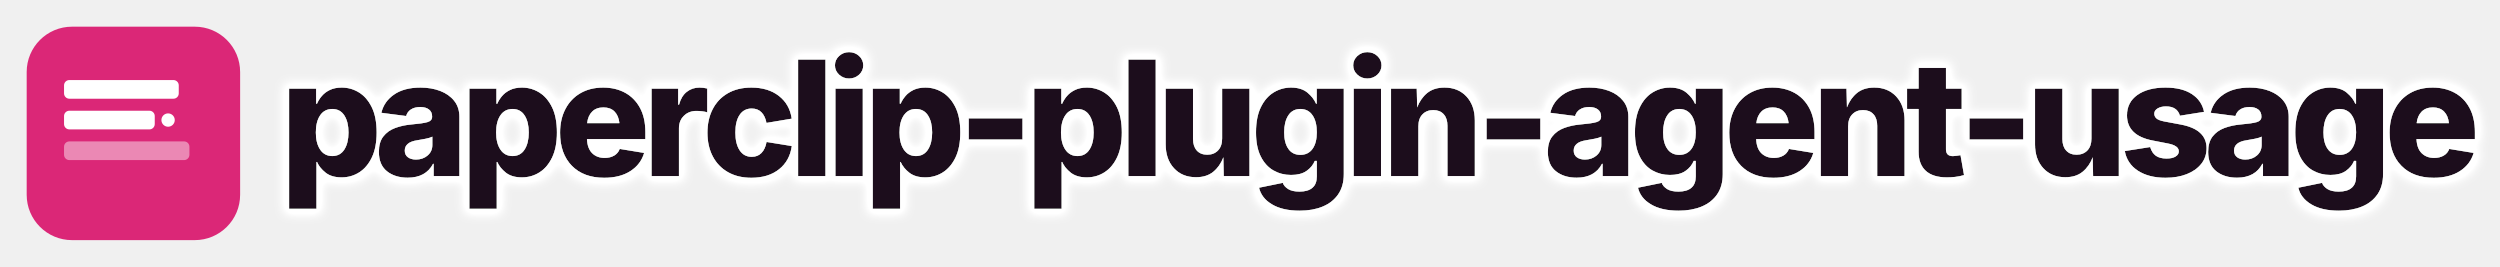
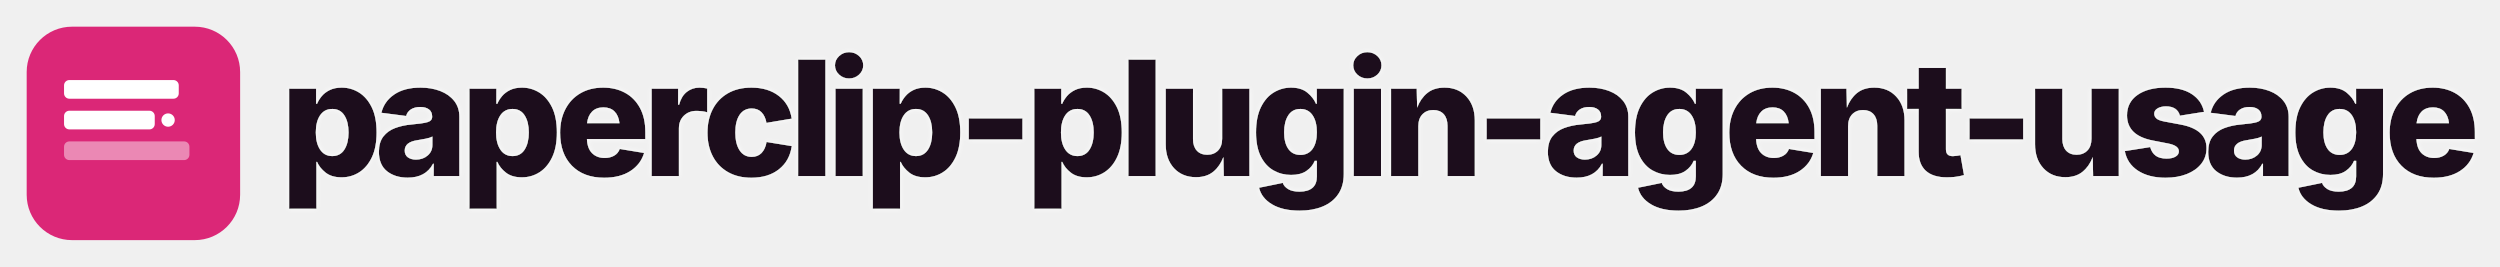
<svg xmlns="http://www.w3.org/2000/svg" viewBox="0 0 1874 200" fill="none">
  <defs>
    <filter id="glow" x="-10%" y="-50%" width="120%" height="200%">
-       <feMorphology in="SourceAlpha" operator="dilate" radius="2.5" />
-       <feGaussianBlur stdDeviation="4" />
-       <feComponentTransfer>
-         <feFuncA type="linear" slope="2.4" />
-       </feComponentTransfer>
-       <feColorMatrix type="matrix" values="0 0 0 0 1  0 0 0 0 1  0 0 0 0 1  0 0 0 1 0" />
-       <feComposite in2="SourceGraphic" operator="out" result="glow" />
-       <feMerge>
-         <feMergeNode in="glow" />
-         <feMergeNode in="SourceGraphic" />
-       </feMerge>
+       <feDropShadow dx="0" dy="0" stdDeviation="6" flood-color="#ffffff" flood-opacity="0.9" />
+       <feDropShadow dx="0" dy="0" stdDeviation="2" flood-color="#ffffff" flood-opacity="0.9" />
    </filter>
  </defs>
  <g transform="translate(20, 20)">
    <rect x="0" y="0" width="160" height="160" rx="34" fill="#db2777" />
    <g fill="#ffffff">
      <rect x="28" y="40" width="86" height="14" rx="4" />
      <rect x="28" y="63" width="68" height="14" rx="4" />
      <rect x="28" y="86" width="94" height="14" rx="4" opacity="0.45" />
    </g>
    <circle cx="106" cy="70" r="5" fill="#ffffff" />
  </g>
  <path filter="url(#glow)" fill="#1a0b1f" d="M237.19 156.49L216.74 156.49L216.74 66.49L236.95 66.49L236.95 77.74L237.66 77.74Q238.89 74.81 241.23 72.03Q243.57 69.25 247.27 67.46Q250.96 65.67 256.17 65.67L256.17 65.67Q263.09 65.67 269.03 69.30Q274.98 72.94 278.64 80.38Q282.30 87.82 282.30 99.30L282.30 99.30Q282.30 110.44 278.76 117.91Q275.21 125.38 269.27 129.16Q263.32 132.94 256.05 132.94L256.05 132.94Q248.55 132.94 244.07 129.39Q239.59 125.85 237.66 121.39L237.66 121.39L237.19 121.39L237.19 156.49ZM249.08 117L249.08 117Q255 117 258.13 112.14Q261.27 107.27 261.27 99.30L261.27 99.30Q261.27 91.34 258.13 86.50Q255 81.67 249.08 81.67L249.08 81.67Q243.22 81.67 239.97 86.41Q236.72 91.16 236.72 99.30L236.72 99.30Q236.72 107.33 239.97 112.17Q243.22 117 249.08 117ZM305.60 133.17L305.60 133.17Q296.17 133.17 290.10 128.37Q284.04 123.56 284.04 113.84L284.04 113.84Q284.04 106.57 287.38 102.29Q290.72 98.02 296.26 95.96Q301.79 93.91 308.41 93.33L308.41 93.33Q316.73 92.63 320.34 91.60Q323.94 90.57 323.94 87.53L323.94 87.53L323.94 87.29Q323.94 83.89 321.57 82.05Q319.20 80.20 315.04 80.20L315.04 80.20Q310.76 80.20 308.00 82.02Q305.25 83.84 304.43 86.94L304.43 86.94L285.91 84.54Q287.85 76.16 295.38 70.92Q302.91 65.67 315.21 65.67L315.21 65.67Q323.36 65.67 329.95 68.19Q336.54 70.71 340.44 75.60Q344.33 80.50 344.33 87.53L344.33 87.53L344.33 132L325.11 132L325.11 122.80L324.59 122.80Q319.14 133.17 305.60 133.17ZM311.81 119.64L311.81 119.64Q316.97 119.64 320.54 116.59Q324.12 113.54 324.12 108.68L324.12 108.68L324.12 102.41Q322.36 103.35 319.02 103.99Q315.68 104.64 312.81 105.11L312.81 105.11Q303.38 106.51 303.38 112.90L303.38 112.90Q303.38 116.18 305.75 117.91Q308.12 119.64 311.81 119.64ZM372.32 156.49L351.87 156.49L351.87 66.49L372.08 66.49L372.08 77.74L372.79 77.74Q374.02 74.81 376.36 72.03Q378.70 69.25 382.39 67.46Q386.09 65.67 391.30 65.67L391.30 65.67Q398.21 65.67 404.16 69.30Q410.11 72.94 413.77 80.38Q417.43 87.82 417.43 99.30L417.43 99.30Q417.43 110.44 413.89 117.91Q410.34 125.38 404.40 129.16Q398.45 132.94 391.18 132.94L391.18 132.94Q383.68 132.94 379.20 129.39Q374.72 125.85 372.79 121.39L372.79 121.39L372.32 121.39L372.32 156.49ZM384.21 117L384.21 117Q390.13 117 393.26 112.14Q396.40 107.27 396.40 99.30L396.40 99.30Q396.40 91.34 393.26 86.50Q390.13 81.67 384.21 81.67L384.21 81.67Q378.35 81.67 375.10 86.41Q371.85 91.16 371.85 99.30L371.85 99.30Q371.85 107.33 375.10 112.17Q378.35 117 384.21 117ZM452.92 133.23L452.92 133.23Q437.51 133.23 428.69 124.24Q419.87 115.24 419.87 99.48L419.87 99.48Q419.87 89.40 423.83 81.79Q427.78 74.17 435.05 69.92Q442.31 65.67 452.16 65.67L452.16 65.67Q461.36 65.67 468.47 69.51Q475.59 73.35 479.67 80.82Q483.74 88.29 483.74 99.07L483.74 99.07L483.74 104.23L439.97 104.23Q440.26 111.32 443.87 114.86Q447.47 118.41 453.27 118.41L453.27 118.41Q457.37 118.41 460.36 116.68Q463.35 114.95 464.58 111.67L464.58 111.67L482.80 114.66Q480.34 123.15 472.58 128.19Q464.81 133.23 452.92 133.23ZM440.09 92.33L440.09 92.33L464.34 92.33Q463.76 86.77 460.71 83.63Q457.66 80.50 452.33 80.50L452.33 80.50Q446.94 80.50 443.81 83.69Q440.67 86.88 440.09 92.33ZM508.91 132L488.46 132L488.46 66.49L508.32 66.49L508.32 78.45L509.03 78.45Q510.79 72 514.86 68.84Q518.93 65.67 524.32 65.67L524.32 65.67Q527.31 65.67 530.12 66.38L530.12 66.38L530.12 84.19Q528.66 83.66 526.28 83.40Q523.91 83.13 522.04 83.13L522.04 83.13Q516.35 83.13 512.63 86.77Q508.91 90.40 508.91 96.26L508.91 96.26L508.91 132ZM563.26 133.23L563.26 133.23Q553.01 133.23 545.63 128.98Q538.24 124.73 534.29 117.15Q530.33 109.56 530.33 99.48L530.33 99.48Q530.33 89.40 534.29 81.79Q538.24 74.17 545.63 69.92Q553.01 65.67 563.26 65.67L563.26 65.67Q575.80 65.67 583.86 71.94Q591.91 78.21 593.44 88.93L593.44 88.93L574.57 92.10Q573.57 86.94 570.79 84.13Q568.01 81.32 563.50 81.32L563.50 81.32Q557.64 81.32 554.41 86.09Q551.19 90.87 551.19 99.36L551.19 99.36Q551.19 107.80 554.41 112.69Q557.64 117.59 563.50 117.59L563.50 117.59Q568.01 117.59 570.85 114.66Q573.69 111.73 574.63 106.45L574.63 106.45L593.50 109.50Q591.97 120.52 583.95 126.87Q575.92 133.23 563.26 133.23ZM598.28 44.70L618.73 44.70L618.73 132L598.28 132L598.28 44.70ZM646.71 132L626.26 132L626.26 66.49L646.71 66.49L646.71 132ZM636.46 58.82L636.46 58.82Q632.12 58.82 629.02 55.95Q625.91 53.07 625.91 48.97L625.91 48.97Q625.91 44.87 629.02 42Q632.12 39.13 636.46 39.13L636.46 39.13Q640.85 39.13 643.96 42Q647.06 44.87 647.06 48.97L647.06 48.97Q647.06 53.07 643.96 55.95Q640.85 58.82 636.46 58.82ZM674.70 156.49L654.25 156.49L654.25 66.49L674.46 66.49L674.46 77.74L675.16 77.74Q676.39 74.81 678.74 72.03Q681.08 69.25 684.77 67.46Q688.46 65.67 693.68 65.67L693.68 65.67Q700.59 65.67 706.54 69.30Q712.49 72.94 716.15 80.38Q719.81 87.82 719.81 99.30L719.81 99.30Q719.81 110.44 716.27 117.91Q712.72 125.38 706.78 129.16Q700.83 132.94 693.56 132.94L693.56 132.94Q686.06 132.94 681.58 129.39Q677.10 125.85 675.16 121.39L675.16 121.39L674.70 121.39L674.70 156.49ZM686.59 117L686.59 117Q692.51 117 695.64 112.14Q698.78 107.27 698.78 99.30L698.78 99.30Q698.78 91.34 695.64 86.50Q692.51 81.67 686.59 81.67L686.59 81.67Q680.73 81.67 677.48 86.41Q674.23 91.16 674.23 99.30L674.23 99.30Q674.23 107.33 677.48 112.17Q680.73 117 686.59 117ZM726.18 88.76L766.43 88.76L766.43 104.52L726.18 104.52L726.18 88.76ZM795.76 156.49L775.31 156.49L775.31 66.49L795.53 66.49L795.53 77.74L796.23 77.74Q797.46 74.81 799.80 72.03Q802.15 69.25 805.84 67.46Q809.53 65.67 814.75 65.67L814.75 65.67Q821.66 65.67 827.61 69.30Q833.55 72.94 837.22 80.38Q840.88 87.82 840.88 99.30L840.88 99.30Q840.88 110.44 837.33 117.91Q833.79 125.38 827.84 129.16Q821.89 132.94 814.63 132.94L814.63 132.94Q807.13 132.94 802.65 129.39Q798.16 125.85 796.23 121.39L796.23 121.39L795.76 121.39L795.76 156.49ZM807.66 117L807.66 117Q813.57 117 816.71 112.14Q819.84 107.27 819.84 99.30L819.84 99.30Q819.84 91.34 816.71 86.50Q813.57 81.67 807.66 81.67L807.66 81.67Q801.80 81.67 798.54 86.41Q795.29 91.16 795.29 99.30L795.29 99.30Q795.29 107.33 798.54 112.17Q801.80 117 807.66 117ZM845.84 44.70L866.29 44.70L866.29 132L845.84 132L845.84 44.70ZM896.55 132.82L896.55 132.82Q886.24 132.82 880.03 126.08Q873.82 119.34 873.82 108.21L873.82 108.21L873.82 66.49L894.27 66.49L894.27 104.23Q894.27 109.73 897.11 112.87Q899.95 116.00 904.93 116.00L904.93 116.00Q909.97 116.00 913.05 112.81Q916.13 109.62 916.13 103.88L916.13 103.88L916.13 66.49L936.57 66.49L936.57 132L917.36 132L917.06 117.82Q914.43 124.68 909.45 128.75Q904.46 132.82 896.55 132.82ZM974.23 157.90L974.23 157.90Q961.39 157.90 953.48 153.15Q945.57 148.41 943.82 140.73L943.82 140.73L961.57 137.10Q962.45 139.73 965.53 141.70Q968.60 143.66 974.11 143.66L974.11 143.66Q980.38 143.66 983.75 140.85Q987.12 138.04 987.12 132.18L987.12 132.18L987.12 120.57L985.54 120.57Q983.72 125.03 979.41 128.07Q975.11 131.12 967.78 131.12L967.78 131.12Q960.57 131.12 954.63 127.75Q948.68 124.38 945.11 117.32Q941.53 110.26 941.53 99.25L941.53 99.25Q941.53 87.76 945.19 80.32Q948.86 72.88 954.83 69.28Q960.81 65.67 967.72 65.67L967.72 65.67Q975.52 65.67 980.06 69.48Q984.60 73.29 986.47 77.74L986.47 77.74L987.06 77.74L987.06 66.49L1007.27 66.49L1007.27 130.54Q1007.27 139.56 1003.08 145.65Q998.89 151.75 991.45 154.82Q984.01 157.90 974.23 157.90ZM974.75 116.12L974.75 116.12Q980.61 116.12 983.87 111.64Q987.12 107.16 987.12 99.19L987.12 99.19Q987.12 91.10 983.89 86.38Q980.67 81.67 974.75 81.67L974.75 81.67Q968.84 81.67 965.70 86.47Q962.57 91.28 962.57 99.19L962.57 99.19Q962.57 107.10 965.73 111.61Q968.89 116.12 974.75 116.12ZM1035.20 132L1014.75 132L1014.75 66.49L1035.20 66.49L1035.20 132ZM1024.95 58.82L1024.95 58.82Q1020.61 58.82 1017.50 55.95Q1014.40 53.07 1014.40 48.97L1014.40 48.97Q1014.40 44.87 1017.50 42Q1020.61 39.13 1024.95 39.13L1024.95 39.13Q1029.34 39.13 1032.45 42Q1035.55 44.87 1035.55 48.97L1035.55 48.97Q1035.55 53.07 1032.45 55.95Q1029.34 58.82 1024.95 58.82ZM1063.18 94.62L1063.18 94.62L1063.18 132L1042.73 132L1042.73 66.49L1061.95 66.49L1062.30 80.61Q1064.88 73.82 1069.86 69.74Q1074.84 65.67 1082.81 65.67L1082.81 65.67Q1093.07 65.67 1099.28 72.41Q1105.49 79.15 1105.49 90.28L1105.49 90.28L1105.49 132L1085.04 132L1085.04 94.27Q1085.04 88.76 1082.23 85.62Q1079.41 82.49 1074.38 82.49L1074.38 82.49Q1069.39 82.49 1066.29 85.68Q1063.18 88.88 1063.18 94.62ZM1114.37 88.76L1154.63 88.76L1154.63 104.52L1114.37 104.52L1114.37 88.76ZM1181.85 133.17L1181.85 133.17Q1172.41 133.17 1166.35 128.37Q1160.29 123.56 1160.29 113.84L1160.29 113.84Q1160.29 106.57 1163.63 102.29Q1166.96 98.02 1172.50 95.96Q1178.04 93.91 1184.66 93.33L1184.66 93.33Q1192.98 92.63 1196.58 91.60Q1200.19 90.57 1200.19 87.53L1200.19 87.53L1200.19 87.29Q1200.19 83.89 1197.81 82.05Q1195.44 80.20 1191.28 80.20L1191.28 80.20Q1187.00 80.20 1184.25 82.02Q1181.50 83.84 1180.68 86.94L1180.68 86.94L1162.16 84.54Q1164.09 76.16 1171.62 70.92Q1179.15 65.67 1191.46 65.67L1191.46 65.67Q1199.60 65.67 1206.19 68.19Q1212.79 70.71 1216.68 75.60Q1220.58 80.50 1220.58 87.53L1220.58 87.53L1220.58 132L1201.36 132L1201.36 122.80L1200.83 122.80Q1195.38 133.17 1181.85 133.17ZM1188.06 119.64L1188.06 119.64Q1193.21 119.64 1196.79 116.59Q1200.36 113.54 1200.36 108.68L1200.36 108.68L1200.36 102.41Q1198.61 103.35 1195.27 103.99Q1191.93 104.64 1189.05 105.11L1189.05 105.11Q1179.62 106.51 1179.62 112.90L1179.62 112.90Q1179.62 116.18 1181.99 117.91Q1184.37 119.64 1188.06 119.64ZM1258.29 157.90L1258.29 157.90Q1245.46 157.90 1237.55 153.15Q1229.64 148.41 1227.88 140.73L1227.88 140.73L1245.63 137.10Q1246.51 139.73 1249.59 141.70Q1252.66 143.66 1258.17 143.66L1258.17 143.66Q1264.44 143.66 1267.81 140.85Q1271.18 138.04 1271.18 132.18L1271.18 132.18L1271.18 120.57L1269.60 120.57Q1267.78 125.03 1263.47 128.07Q1259.17 131.12 1251.84 131.12L1251.84 131.12Q1244.64 131.12 1238.69 127.75Q1232.74 124.38 1229.17 117.32Q1225.59 110.26 1225.59 99.25L1225.59 99.25Q1225.59 87.76 1229.26 80.32Q1232.92 72.88 1238.89 69.28Q1244.87 65.67 1251.79 65.67L1251.79 65.67Q1259.58 65.67 1264.12 69.48Q1268.66 73.29 1270.54 77.74L1270.54 77.74L1271.12 77.74L1271.12 66.49L1291.34 66.49L1291.34 130.54Q1291.34 139.56 1287.15 145.65Q1282.96 151.75 1275.52 154.82Q1268.07 157.90 1258.29 157.90ZM1258.82 116.12L1258.82 116.12Q1264.68 116.12 1267.93 111.64Q1271.18 107.16 1271.18 99.19L1271.18 99.19Q1271.18 91.10 1267.96 86.38Q1264.73 81.67 1258.82 81.67L1258.82 81.67Q1252.90 81.67 1249.76 86.47Q1246.63 91.28 1246.63 99.19L1246.63 99.19Q1246.63 107.10 1249.79 111.61Q1252.96 116.12 1258.82 116.12ZM1329.34 133.23L1329.34 133.23Q1313.93 133.23 1305.11 124.24Q1296.29 115.24 1296.29 99.48L1296.29 99.48Q1296.29 89.40 1300.25 81.79Q1304.20 74.17 1311.47 69.92Q1318.73 65.67 1328.58 65.67L1328.58 65.67Q1337.78 65.67 1344.90 69.51Q1352.02 73.35 1356.09 80.82Q1360.16 88.29 1360.16 99.07L1360.16 99.07L1360.16 104.23L1316.39 104.23Q1316.68 111.32 1320.29 114.86Q1323.89 118.41 1329.69 118.41L1329.69 118.41Q1333.79 118.41 1336.78 116.68Q1339.77 114.95 1341 111.67L1341 111.67L1359.22 114.66Q1356.76 123.15 1349.00 128.19Q1341.23 133.23 1329.34 133.23ZM1316.51 92.33L1316.51 92.33L1340.77 92.33Q1340.18 86.77 1337.13 83.63Q1334.09 80.50 1328.75 80.50L1328.75 80.50Q1323.36 80.50 1320.23 83.69Q1317.09 86.88 1316.51 92.33ZM1385.33 94.62L1385.33 94.62L1385.33 132L1364.88 132L1364.88 66.49L1384.10 66.49L1384.45 80.61Q1387.03 73.82 1392.01 69.74Q1396.99 65.67 1404.96 65.67L1404.96 65.67Q1415.21 65.67 1421.43 72.41Q1427.64 79.15 1427.64 90.28L1427.64 90.28L1427.64 132L1407.19 132L1407.19 94.27Q1407.19 88.76 1404.38 85.62Q1401.56 82.49 1396.52 82.49L1396.52 82.49Q1391.54 82.49 1388.44 85.68Q1385.33 88.88 1385.33 94.62ZM1458.67 66.49L1470.45 66.49L1470.45 81.67L1458.67 81.67L1458.67 111.96Q1458.67 117.06 1463.88 117.06L1463.88 117.06Q1464.94 117.06 1466.84 116.79Q1468.75 116.53 1469.57 116.36L1469.57 116.36L1472.20 131.24Q1468.75 132.23 1465.52 132.59Q1462.30 132.94 1459.43 132.94L1459.43 132.94Q1449 132.94 1443.61 128.04Q1438.22 123.15 1438.22 113.78L1438.22 113.78L1438.22 81.67L1429.55 81.67L1429.55 66.49L1438.22 66.49L1438.22 50.91L1458.67 50.91L1458.67 66.49ZM1476.34 88.76L1516.59 88.76L1516.59 104.52L1476.34 104.52L1476.34 88.76ZM1548.21 132.82L1548.21 132.82Q1537.90 132.82 1531.69 126.08Q1525.48 119.34 1525.48 108.21L1525.48 108.21L1525.48 66.49L1545.93 66.49L1545.93 104.23Q1545.93 109.73 1548.77 112.87Q1551.61 116.00 1556.59 116.00L1556.59 116.00Q1561.63 116.00 1564.71 112.81Q1567.78 109.62 1567.78 103.88L1567.78 103.88L1567.78 66.49L1588.23 66.49L1588.23 132L1569.01 132L1568.72 117.82Q1566.08 124.68 1561.10 128.75Q1556.12 132.82 1548.21 132.82ZM1623.30 133.23L1623.30 133.23Q1610.71 133.23 1602.59 127.93Q1594.48 122.63 1592.78 113.25L1592.78 113.25L1611.76 110.26Q1612.99 114.54 1615.92 116.71Q1618.85 118.88 1624.07 118.88L1624.07 118.88Q1628.34 118.88 1630.80 117.38Q1633.27 115.89 1633.27 113.43L1633.27 113.43Q1633.27 109.15 1625.24 107.57L1625.24 107.57L1613.81 105.34Q1594.42 101.65 1594.42 86.47L1594.42 86.47Q1594.42 76.69 1602.24 71.18Q1610.06 65.67 1623.25 65.67L1623.25 65.67Q1635.55 65.67 1642.99 70.54Q1650.43 75.40 1652.13 83.84L1652.13 83.84L1634.09 86.71Q1632.09 79.73 1623.60 79.73L1623.60 79.73Q1619.91 79.73 1617.36 81.23Q1614.81 82.72 1614.81 85.24L1614.81 85.24Q1614.81 87.23 1616.39 88.73Q1617.97 90.22 1622.19 91.04L1622.19 91.04L1634.73 93.39Q1654.01 97.02 1654.01 111.08L1654.01 111.08Q1654.01 117.82 1650.05 122.80Q1646.10 127.78 1639.18 130.51Q1632.27 133.23 1623.30 133.23ZM1676.84 133.17L1676.84 133.17Q1667.40 133.17 1661.34 128.37Q1655.27 123.56 1655.27 113.84L1655.27 113.84Q1655.27 106.57 1658.61 102.29Q1661.95 98.02 1667.49 95.96Q1673.03 93.91 1679.65 93.33L1679.65 93.33Q1687.97 92.63 1691.57 91.60Q1695.18 90.57 1695.18 87.53L1695.18 87.53L1695.18 87.29Q1695.18 83.89 1692.80 82.05Q1690.43 80.20 1686.27 80.20L1686.27 80.20Q1681.99 80.20 1679.24 82.02Q1676.48 83.84 1675.66 86.94L1675.66 86.94L1657.15 84.54Q1659.08 76.16 1666.61 70.92Q1674.14 65.67 1686.45 65.67L1686.45 65.67Q1694.59 65.67 1701.18 68.19Q1707.77 70.71 1711.67 75.60Q1715.57 80.50 1715.57 87.53L1715.57 87.53L1715.57 132L1696.35 132L1696.35 122.80L1695.82 122.80Q1690.37 133.17 1676.84 133.17ZM1683.05 119.64L1683.05 119.64Q1688.20 119.64 1691.78 116.59Q1695.35 113.54 1695.35 108.68L1695.35 108.68L1695.35 102.41Q1693.59 103.35 1690.25 103.99Q1686.91 104.64 1684.04 105.11L1684.04 105.11Q1674.61 106.51 1674.61 112.90L1674.61 112.90Q1674.61 116.18 1676.98 117.91Q1679.36 119.64 1683.05 119.64ZM1753.28 157.90L1753.28 157.90Q1740.45 157.90 1732.54 153.15Q1724.63 148.41 1722.87 140.73L1722.87 140.73L1740.62 137.10Q1741.50 139.73 1744.58 141.70Q1747.65 143.66 1753.16 143.66L1753.16 143.66Q1759.43 143.66 1762.80 140.85Q1766.17 138.04 1766.17 132.18L1766.17 132.18L1766.17 120.57L1764.59 120.57Q1762.77 125.03 1758.46 128.07Q1754.16 131.12 1746.83 131.12L1746.83 131.12Q1739.63 131.12 1733.68 127.75Q1727.73 124.38 1724.16 117.32Q1720.58 110.26 1720.58 99.25L1720.58 99.25Q1720.58 87.76 1724.24 80.32Q1727.91 72.88 1733.88 69.28Q1739.86 65.67 1746.77 65.67L1746.77 65.67Q1754.57 65.67 1759.11 69.48Q1763.65 73.29 1765.52 77.74L1765.52 77.74L1766.11 77.74L1766.11 66.49L1786.32 66.49L1786.32 130.54Q1786.32 139.56 1782.13 145.65Q1777.95 151.75 1770.50 154.82Q1763.06 157.90 1753.28 157.90ZM1753.80 116.12L1753.80 116.12Q1759.66 116.12 1762.92 111.64Q1766.17 107.16 1766.17 99.19L1766.17 99.19Q1766.17 91.10 1762.95 86.38Q1759.72 81.67 1753.80 81.67L1753.80 81.67Q1747.89 81.67 1744.75 86.47Q1741.62 91.28 1741.62 99.19L1741.62 99.19Q1741.62 107.10 1744.78 111.61Q1747.95 116.12 1753.80 116.12ZM1824.33 133.23L1824.33 133.23Q1808.92 133.23 1800.10 124.24Q1791.28 115.24 1791.28 99.48L1791.28 99.48Q1791.28 89.40 1795.24 81.79Q1799.19 74.17 1806.46 69.92Q1813.72 65.67 1823.57 65.67L1823.57 65.67Q1832.77 65.67 1839.88 69.51Q1847.00 73.35 1851.08 80.82Q1855.15 88.29 1855.15 99.07L1855.15 99.07L1855.15 104.23L1811.38 104.23Q1811.67 111.32 1815.28 114.86Q1818.88 118.41 1824.68 118.41L1824.68 118.41Q1828.78 118.41 1831.77 116.68Q1834.76 114.95 1835.99 111.67L1835.99 111.67L1854.21 114.66Q1851.75 123.15 1843.99 128.19Q1836.22 133.23 1824.33 133.23ZM1811.50 92.33L1811.50 92.33L1835.75 92.33Q1835.17 86.77 1832.12 83.63Q1829.07 80.50 1823.74 80.50L1823.74 80.50Q1818.35 80.50 1815.22 83.69Q1812.08 86.88 1811.50 92.33Z" />
</svg>
